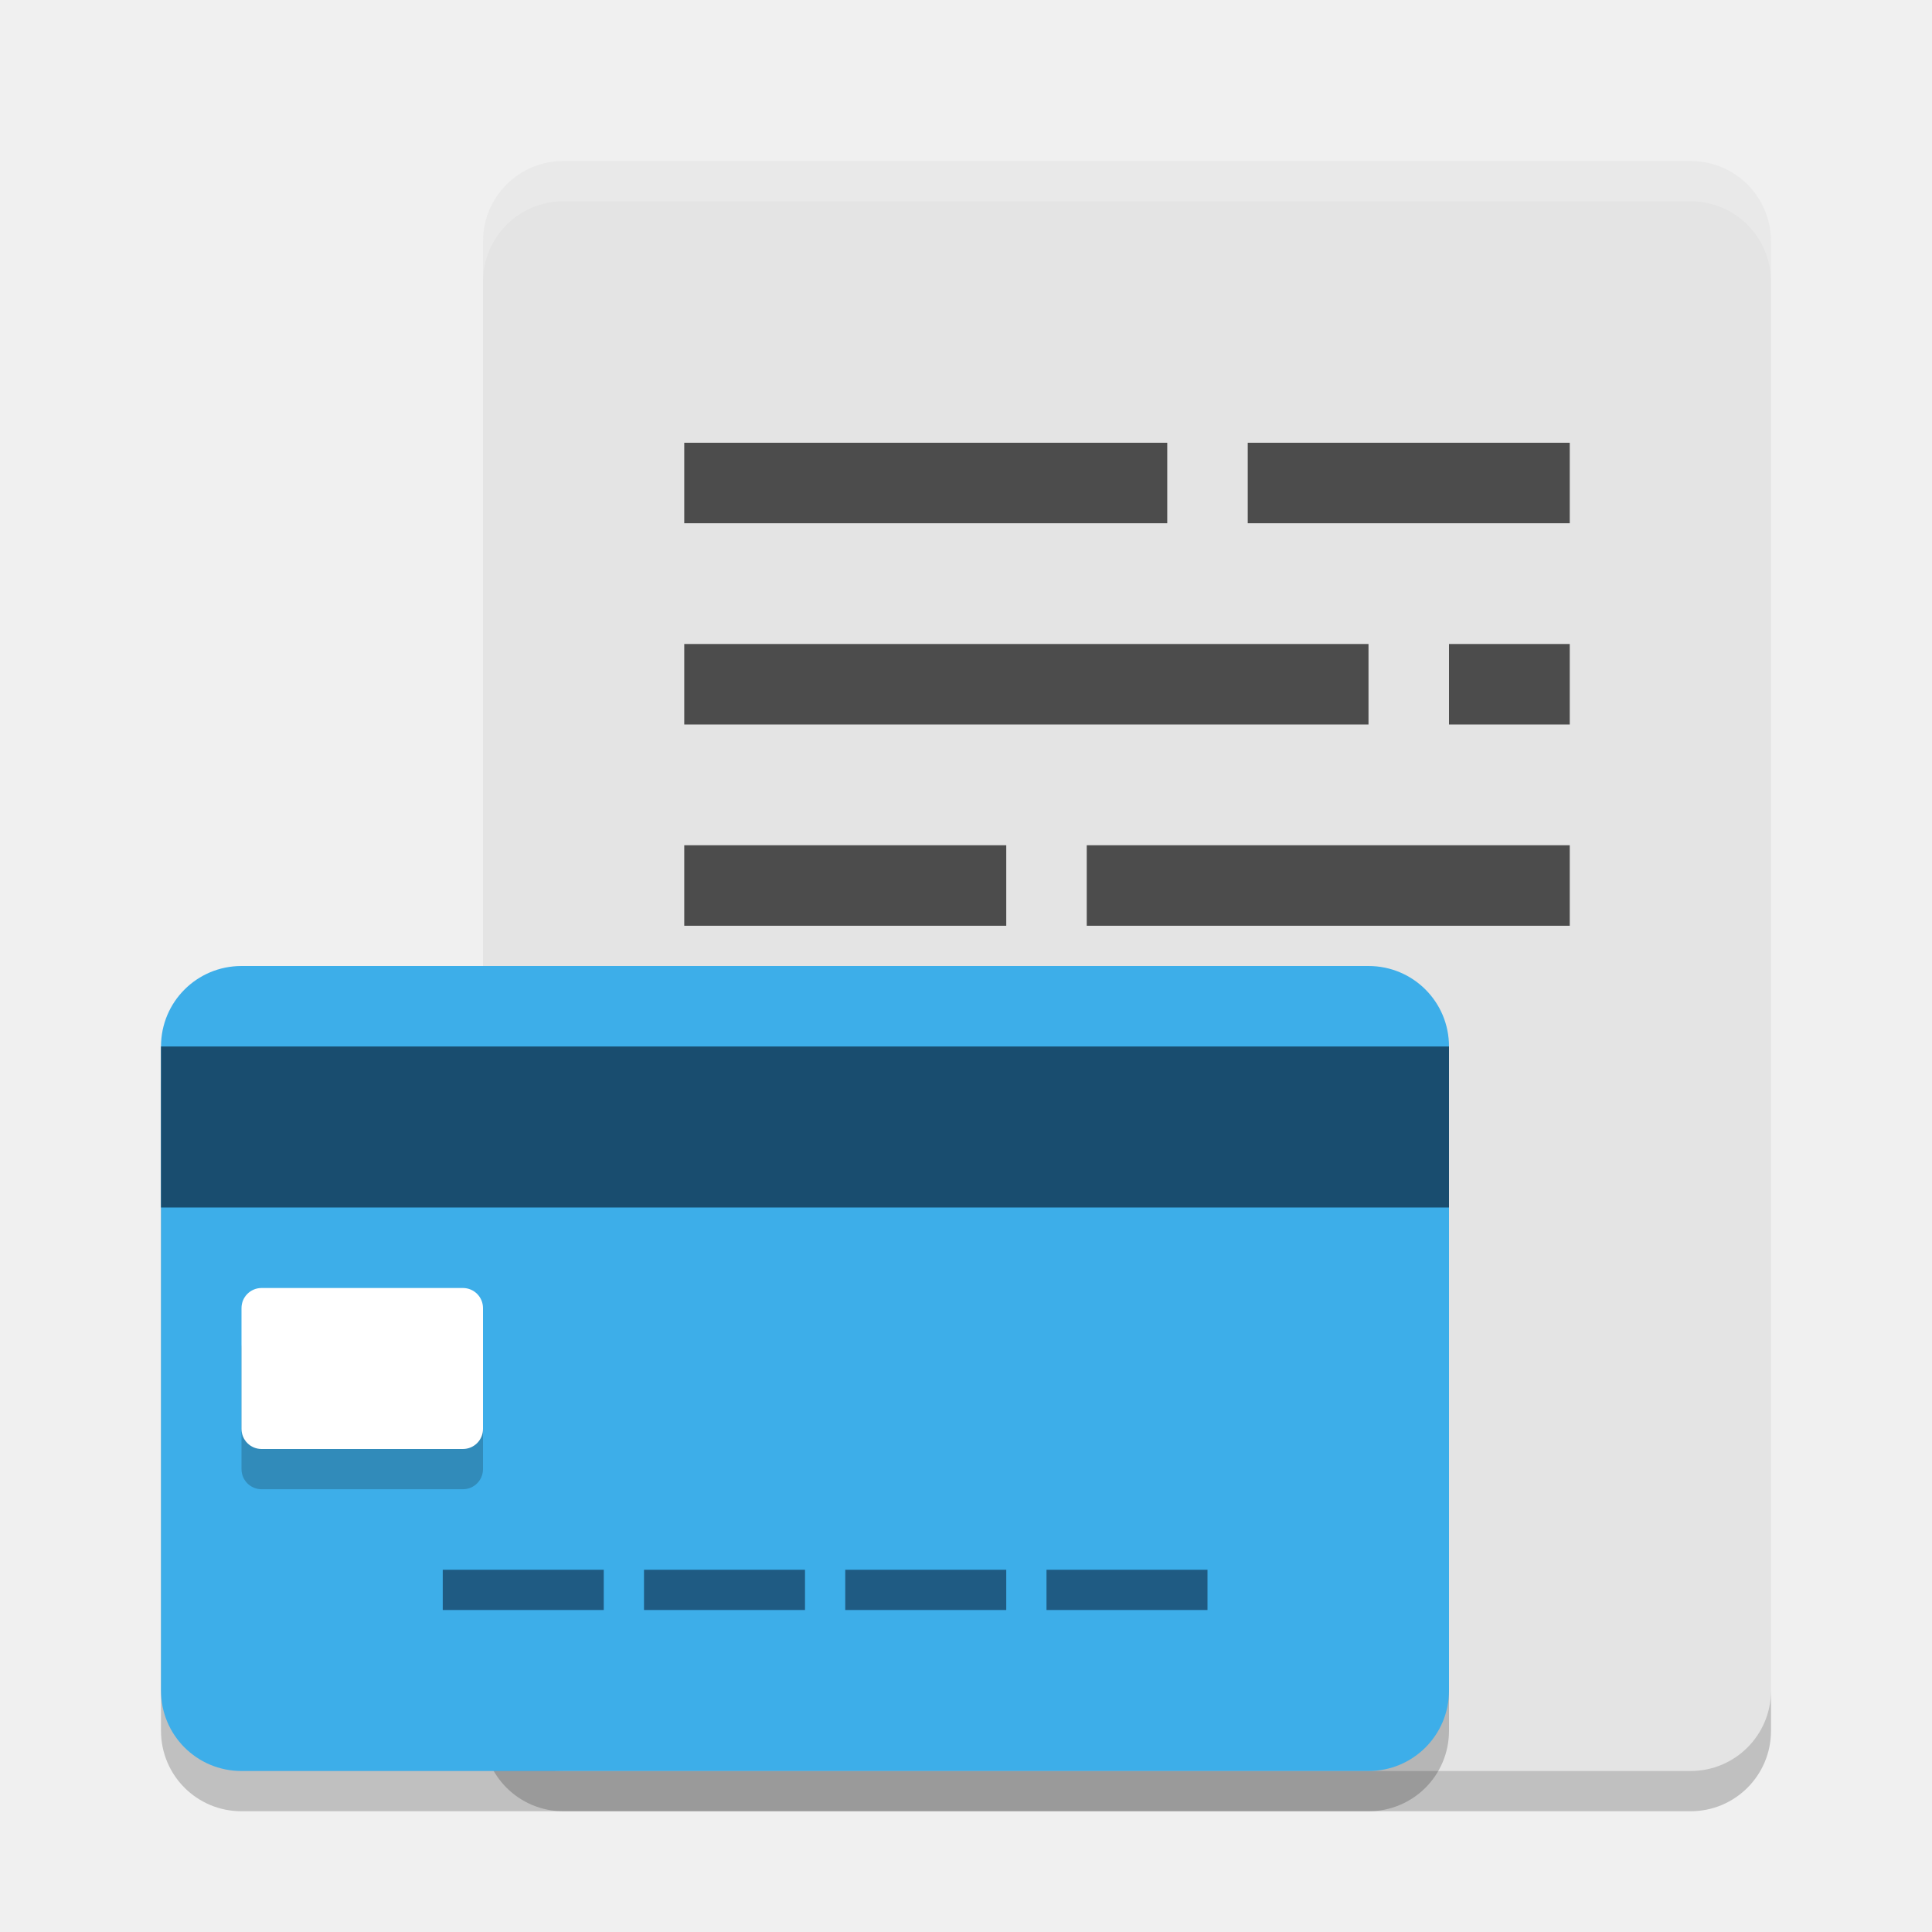
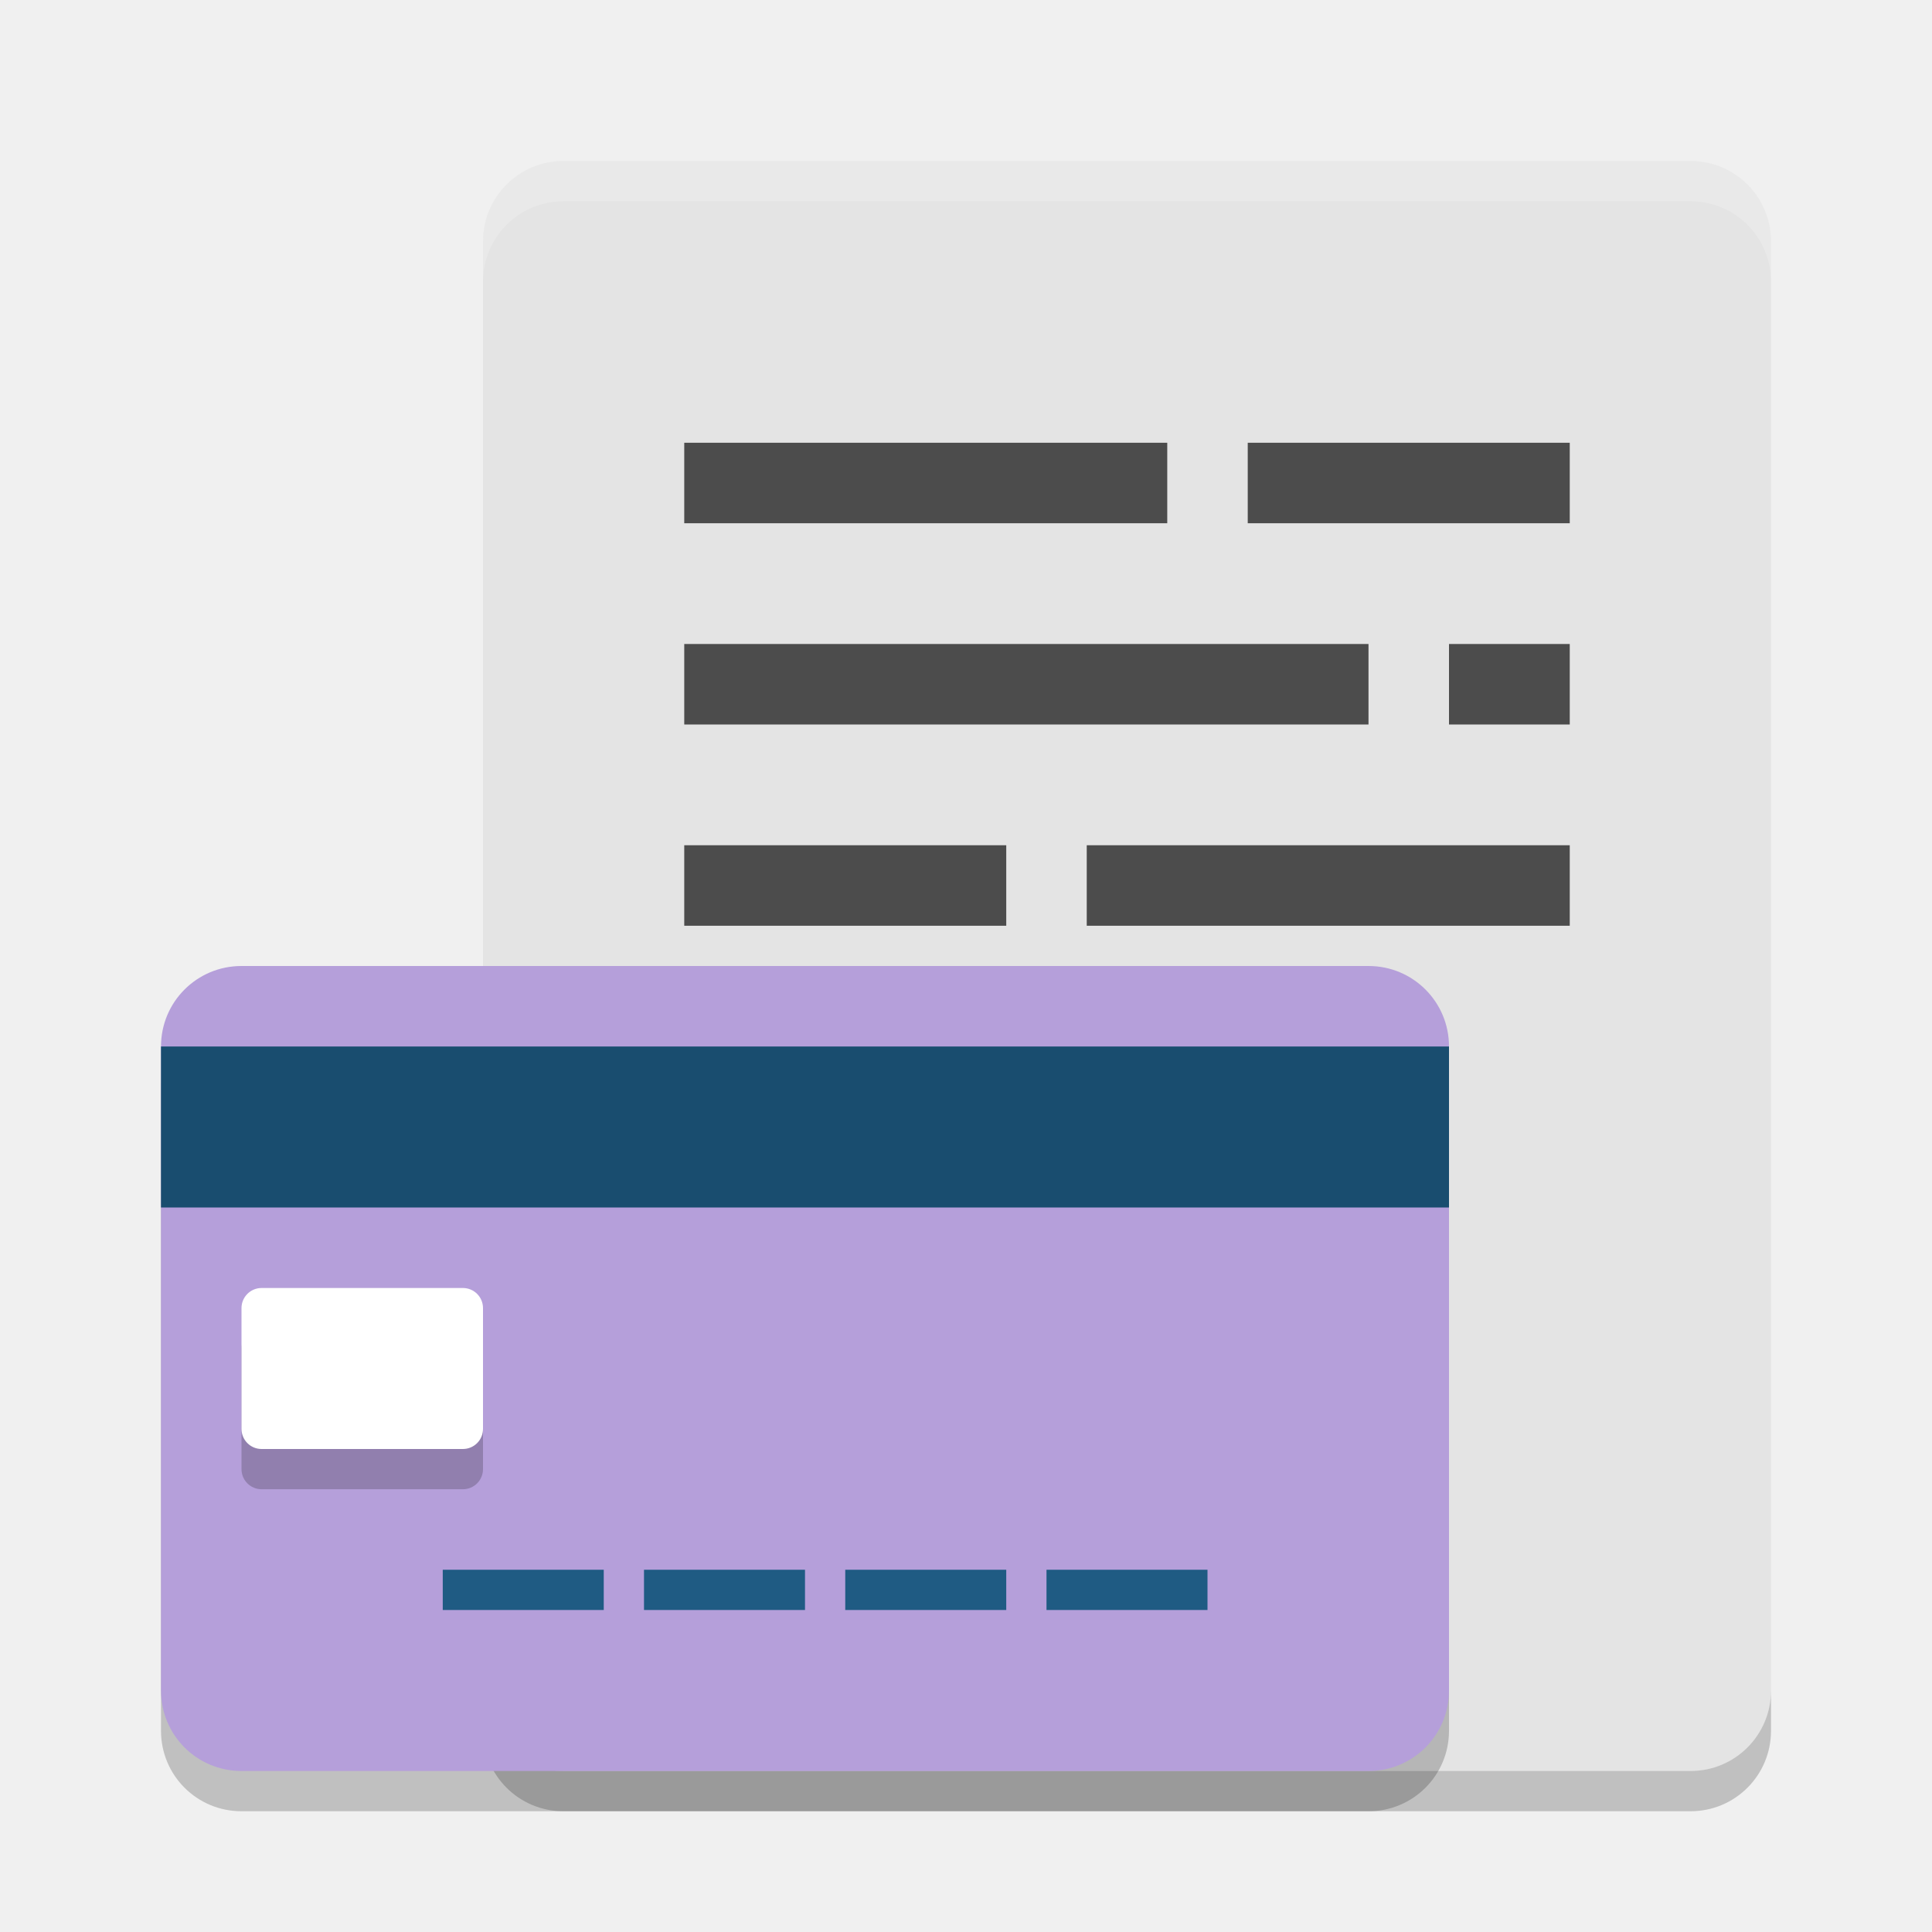
<svg xmlns="http://www.w3.org/2000/svg" width="48" height="48" version="1">
  <path style="fill:#e4e4e4" d="M 44,42 V 6 C 44,4.892 43.108,4 42,4 H 14 C 12.892,4 12,4.892 12,6 V 42 C 12,43.108 12.892,44 14,44 H 42 C 43.108,44 44,43.108 44,42 Z" />
  <path style="fill:#4c4c4c" d="M 17 11 L 17 13 L 29 13 L 29 11 L 17 11 z M 31 11 L 31 13 L 39 13 L 39 11 L 31 11 z" />
  <path style="fill:#4c4c4c" d="M 17 16 L 17 18 L 34 18 L 34 16 L 17 16 z M 36 16 L 36 18 L 39 18 L 39 16 L 36 16 z" />
  <path style="fill:#4c4c4c" d="M 17 21 L 17 23 L 25 23 L 25 21 L 17 21 z M 27 21 L 27 23 L 39 23 L 39 21 L 27 21 z" />
  <path style="opacity:0.2;fill:#ffffff" d="M 14,4 C 12.892,4 12,4.892 12,6 V 7 C 12,5.892 12.892,5 14,5 H 42 C 43.108,5 44,5.892 44,7 V 6 C 44,4.892 43.108,4 42,4 Z" />
  <path style="opacity:0.2" d="M 12,42 V 43 C 12,44.108 12.892,45 14,45 H 42 C 43.108,45 44,44.108 44,43 V 42 C 44,43.108 43.108,44 42,44 H 14 C 12.892,44 12,43.108 12,42 Z" />
  <path style="opacity:0.2" d="M 6,25 C 4.892,25 4,25.892 4,27 V 38.115 41.885 43 C 4,44.108 4.892,45 6,45 H 34 C 35.108,45 36,44.108 36,43 V 27 C 36,25.892 35.108,25 34,25 Z" />
-   <path style="fill:#3daee9" d="M 6,24 C 4.892,24 4,24.892 4,26 V 37.115 40.885 42 C 4,43.108 4.892,44 6,44 H 34 C 35.108,44 36,43.108 36,42 V 26 C 36,24.892 35.108,24 34,24 Z" />
+   <path style="fill:#b59fda" d="M 6,24 C 4.892,24 4,24.892 4,26 V 37.115 40.885 42 C 4,43.108 4.892,44 6,44 H 34 C 35.108,44 36,43.108 36,42 V 26 C 36,24.892 35.108,24 34,24 Z" />
  <path style="fill:#194d6f" d="M 4,26 H 36 V 30 H 4 Z" />
  <path style="opacity:0.2" d="M 6.5,33 C 6.223,33 6,33.223 6,33.5 V 36.5 C 6,36.777 6.223,37 6.5,37 H 11.5 C 11.777,37 12,36.777 12,36.5 V 33.5 C 12,33.223 11.777,33 11.5,33 Z" />
  <path style="fill:#ffffff" d="M 6.5,32 C 6.223,32 6,32.223 6,32.5 V 35.5 C 6,35.777 6.223,36 6.5,36 H 11.5 C 11.777,36 12,35.777 12,35.5 V 32.5 C 12,32.223 11.777,32 11.5,32 Z" />
  <path style="fill:#1f5b83" d="M 11,39 V 40 H 15 V 39 Z M 16,39 V 40 H 20 V 39 Z M 21,39 V 40 H 25 V 39 Z M 26,39 V 40 H 30 V 39 Z" />
</svg>
